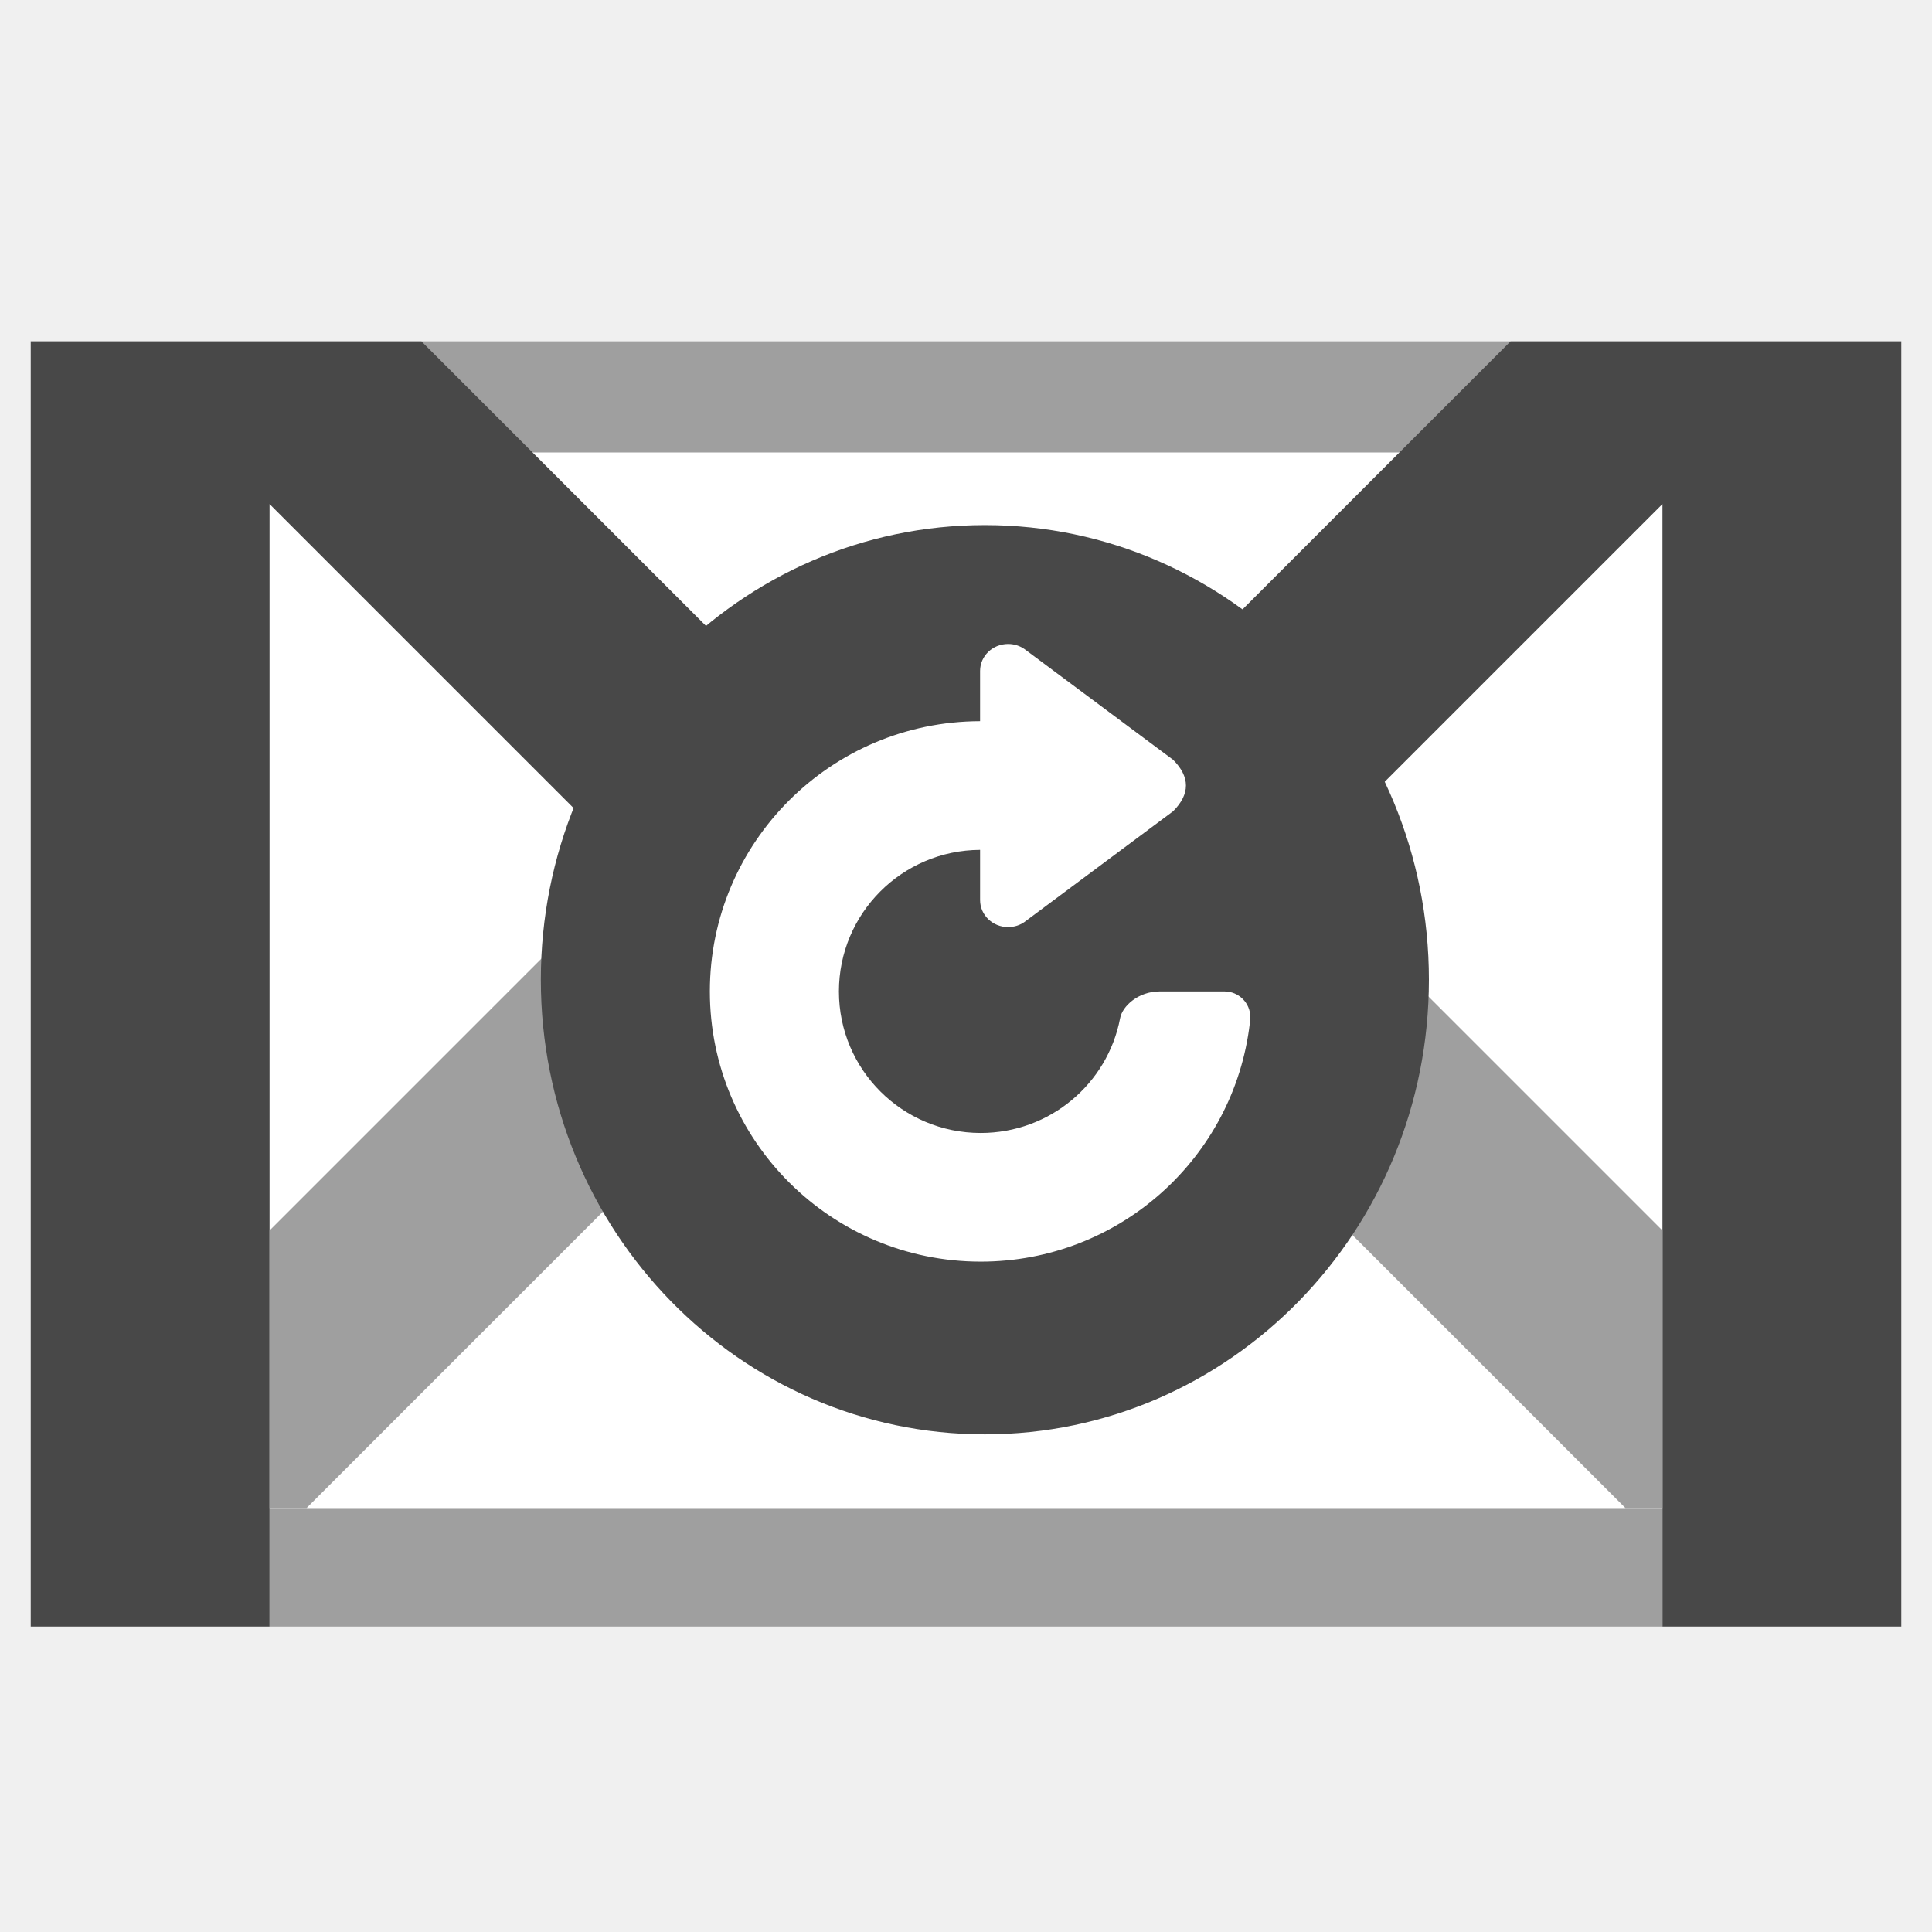
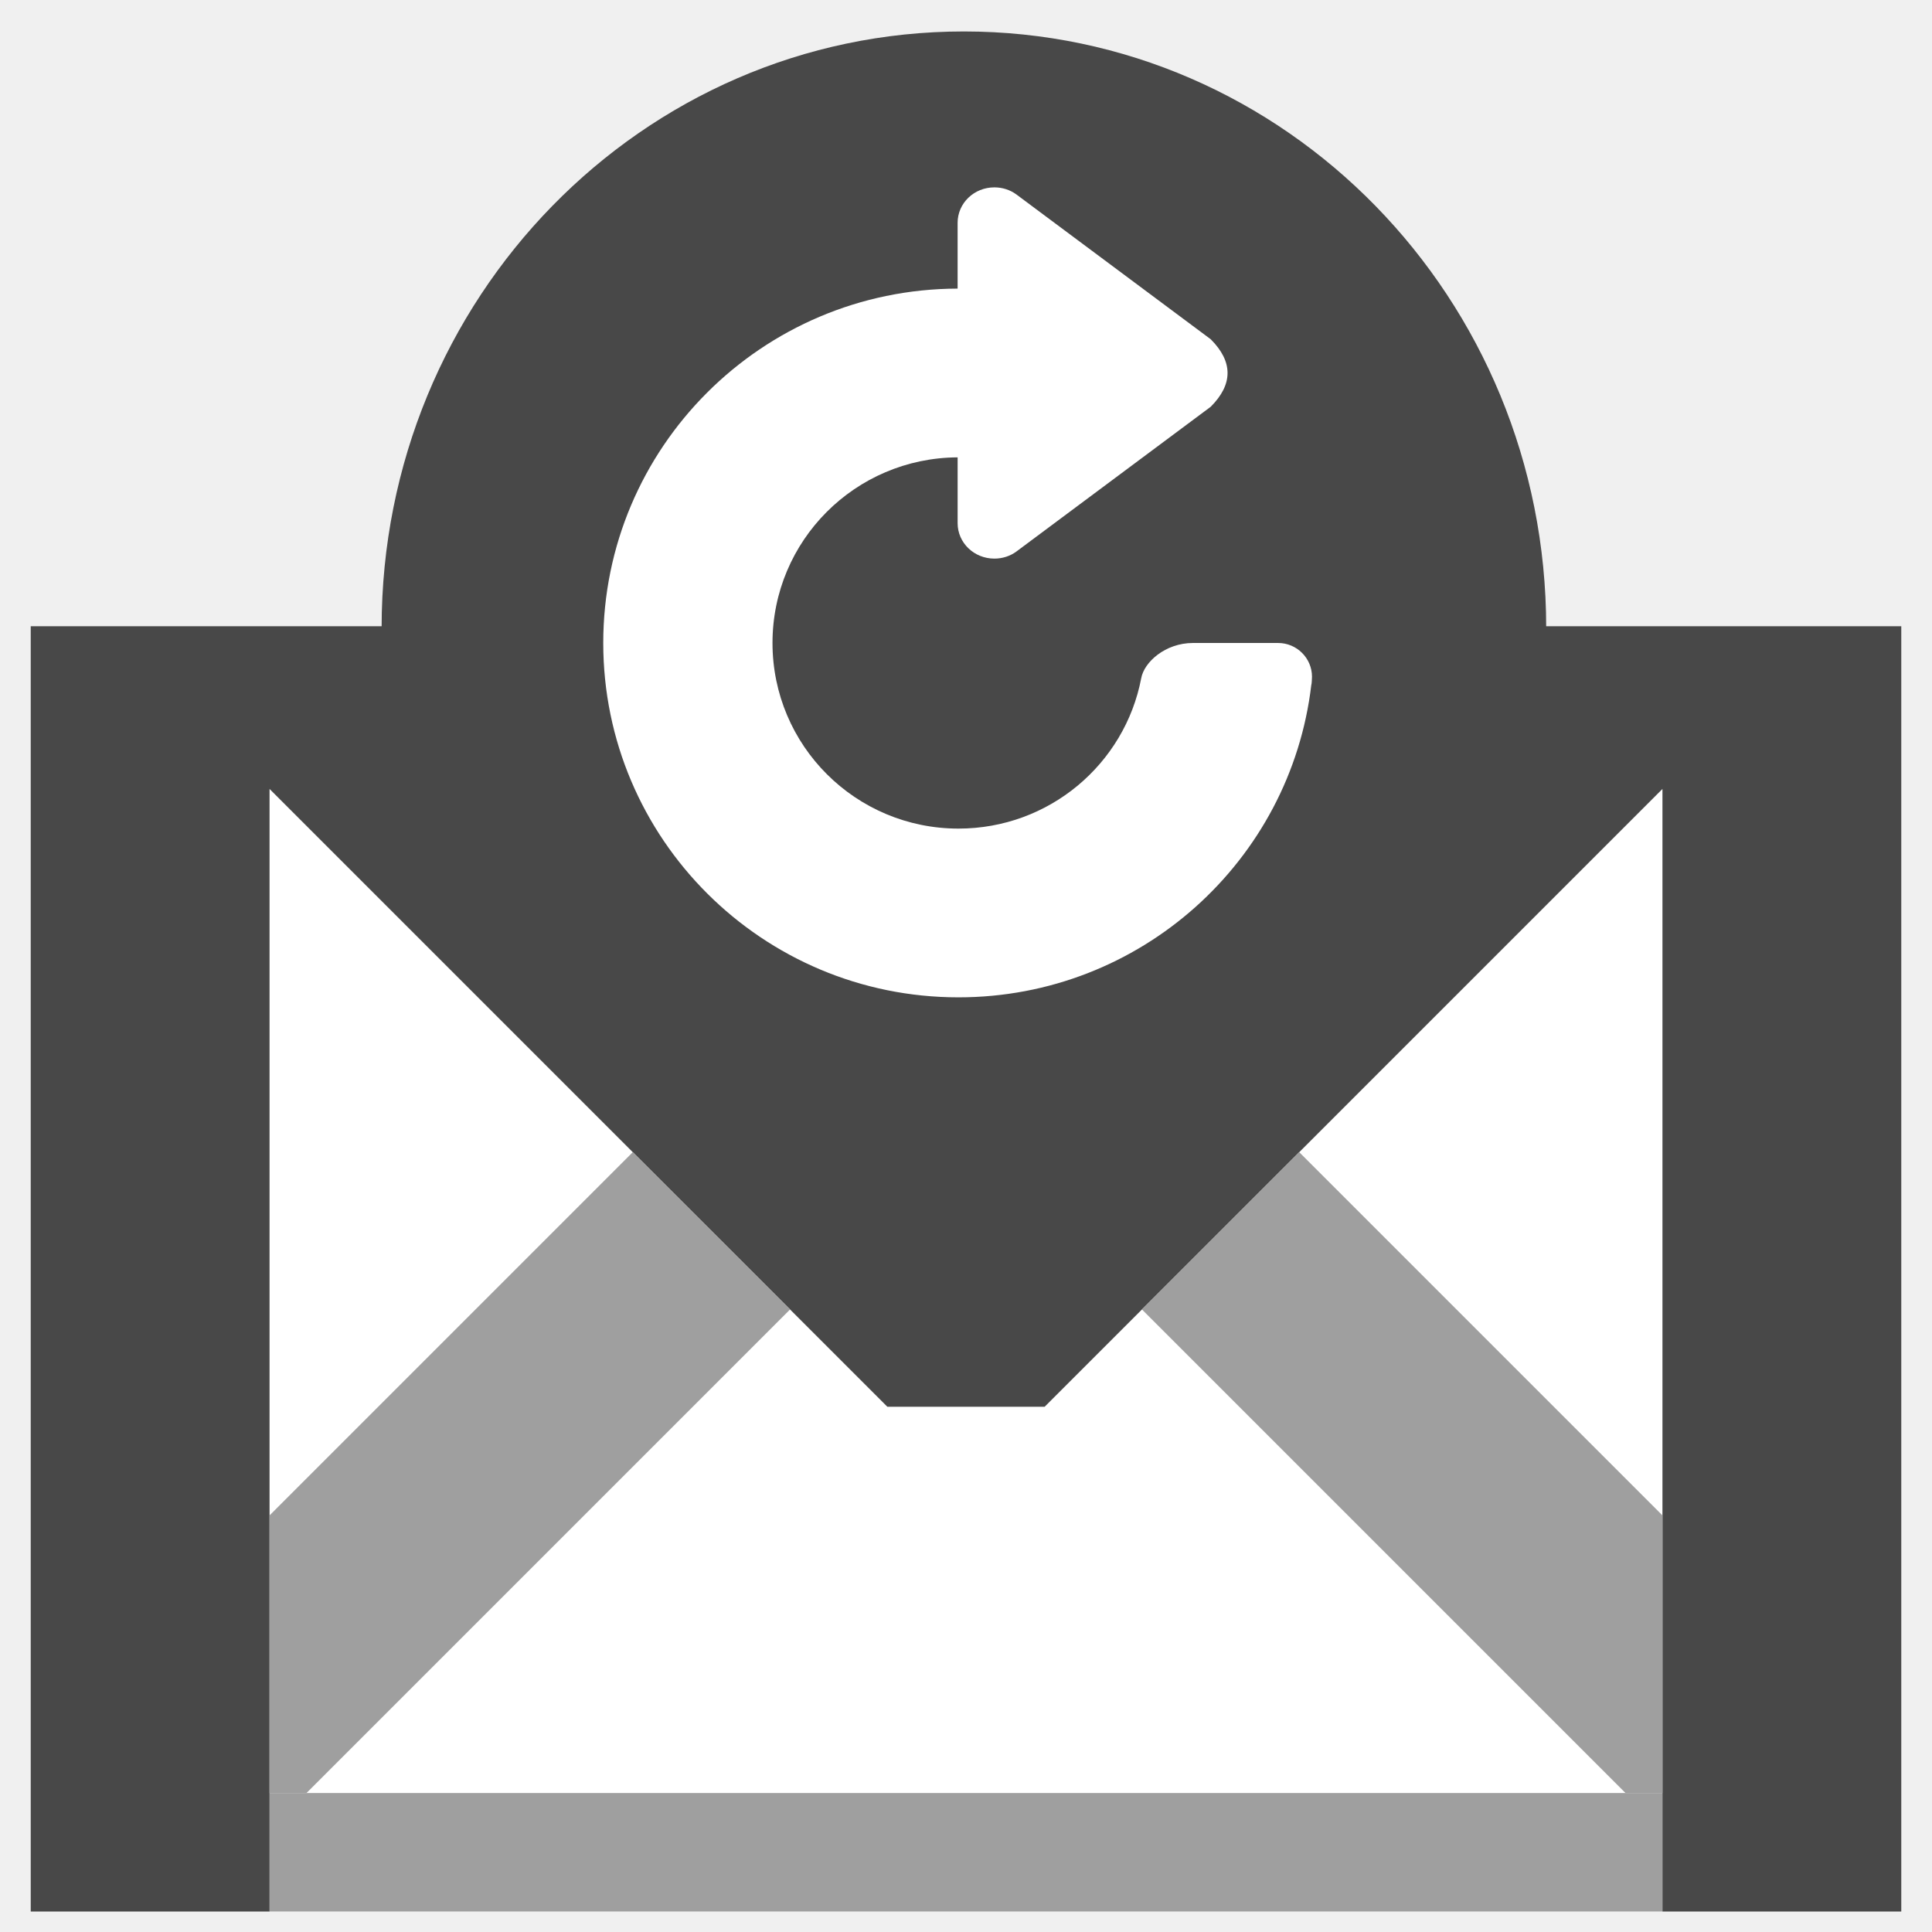
<svg xmlns="http://www.w3.org/2000/svg" viewBox="0 0 184.252 184.252" id="svg15" height="184.252" width="184.252" version="1.1" xml:space="preserve">
  <defs id="defs19" />
  <g style="fill:#484848;fill-opacity:1" id="g1" transform="matrix(3.154263,0,0,3.154263,94.80299,10.0266)" />
-   <path id="path2-2" style="fill:#ffffff;fill-rule:evenodd;stroke-width:0.976" d="M 2.929,32.547 V 155.127 H 181.323 V 32.547 Z" />
-   <g id="Layer1000-1" transform="matrix(0.9764511,0,0,0.9764511,2.216679,3.419243)">
+   <path id="path2-2" style="fill:#ffffff;fill-rule:evenodd;stroke-width:0.976" d="M 2.929,59.72 V 182.3 H 181.323 V 59.72 Z" />
+   <g id="Layer1000-1" transform="matrix(0.9764511,0,0,0.9764511,2.216822,30.59245)">
    <path id="path4-1" style="fill:#9f9f9f;fill-rule:evenodd" d="M 24.056,155.366 V 143.792 h 136.043 v 11.574 z" />
    <path id="path6-3" style="fill:#9f9f9f;fill-rule:evenodd" d="m 38.884,29.83 v 10.862 h 106.387 v -10.862 z" />
    <path id="path8-5" style="fill:#484848;fill-rule:evenodd" d="M 24.056,155.366 V 45.725 l 60.341,60.341 h 15.361 l 60.341,-60.341 v 109.642 h 23.327 V 29.83 H 145.271 L 92.078,83.023 38.884,29.83 H 0.73 v 125.537 z" />
    <path id="path10-7" style="fill:#9f9f9f;fill-rule:evenodd" d="M 24.056,143.792 V 116.678 L 59.533,81.201 74.895,96.562 27.665,143.792 Z" />
    <path id="path12-7" style="fill:#9f9f9f;fill-rule:evenodd" d="m 160.099,143.792 v -27.114 l -35.477,-35.477 -15.362,15.361 47.23,47.23 z" />
  </g>
-   <ellipse style="fill:#484848;fill-opacity:1;stroke-width:13.419" id="path3-3" cx="93.926" cy="93.434" rx="42.347" ry="43.358" />
-   <path d="M 97.727,87.91 111.877,77.369 c 1.632,-1.632 1.632,-3.277 0,-4.909 L 97.727,61.918 c -0.442,-0.319 -0.994,-0.503 -1.583,-0.503 -1.485,0 -2.675,1.153 -2.675,2.578 v 4.785 c -14.235,0.037 -25.771,11.56 -25.771,25.771 0,14.236 11.572,25.771 25.832,25.771 13.241,0 24.152,-9.927 25.661,-22.715 0.011,-0.037 0.051,-0.43 0.051,-0.602 0,-1.35 -1.105,-2.454 -2.467,-2.454 h -6.185 c -2.025,0 -3.559,1.399 -3.768,2.565 -1.19,6.234 -6.689,10.935 -13.291,10.935 -7.474,0 -13.524,-6.038 -13.524,-13.499 0,-7.438 6.014,-13.462 13.463,-13.499 v 4.787 c 0,1.424 1.19,2.577 2.675,2.577 0.589,0 1.141,-0.184 1.583,-0.504 z" id="path1" style="fill:#ffffff;fill-opacity:1;stroke-width:0.135" />
+   <ellipse style="fill:#484848;fill-opacity:1;stroke-width:17.6" id="path3-3" cx="91.926" cy="59.858" rx="55.532" ry="56.858" />
+   <path d="m 96.91,52.614 18.555,-13.823 c 2.14,-2.141 2.14,-4.297 0,-6.437 L 96.91,18.529 c -0.58,-0.418 -1.304,-0.66 -2.076,-0.66 -1.947,0 -3.508,1.512 -3.508,3.38 v 6.275 c -18.667,0.049 -33.795,15.16 -33.795,33.796 0,18.669 15.175,33.795 33.875,33.795 17.364,0 31.671,-13.019 33.65,-29.788 0.034,-0.048 0.067,-0.564 0.067,-0.789 0,-1.77 -1.449,-3.218 -3.235,-3.218 h -8.111 c -2.656,0 -4.667,1.834 -4.941,3.363 -1.561,8.175 -8.771,14.339 -17.429,14.339 -9.801,0 -17.735,-7.917 -17.735,-17.702 0,-9.753 7.886,-17.654 17.655,-17.702 v 6.277 c 0,1.867 1.561,3.379 3.508,3.379 0.773,0 1.496,-0.241 2.076,-0.66 z" id="path1" style="fill:#ffffff;fill-opacity:1;stroke-width:0.177" />
</svg>
